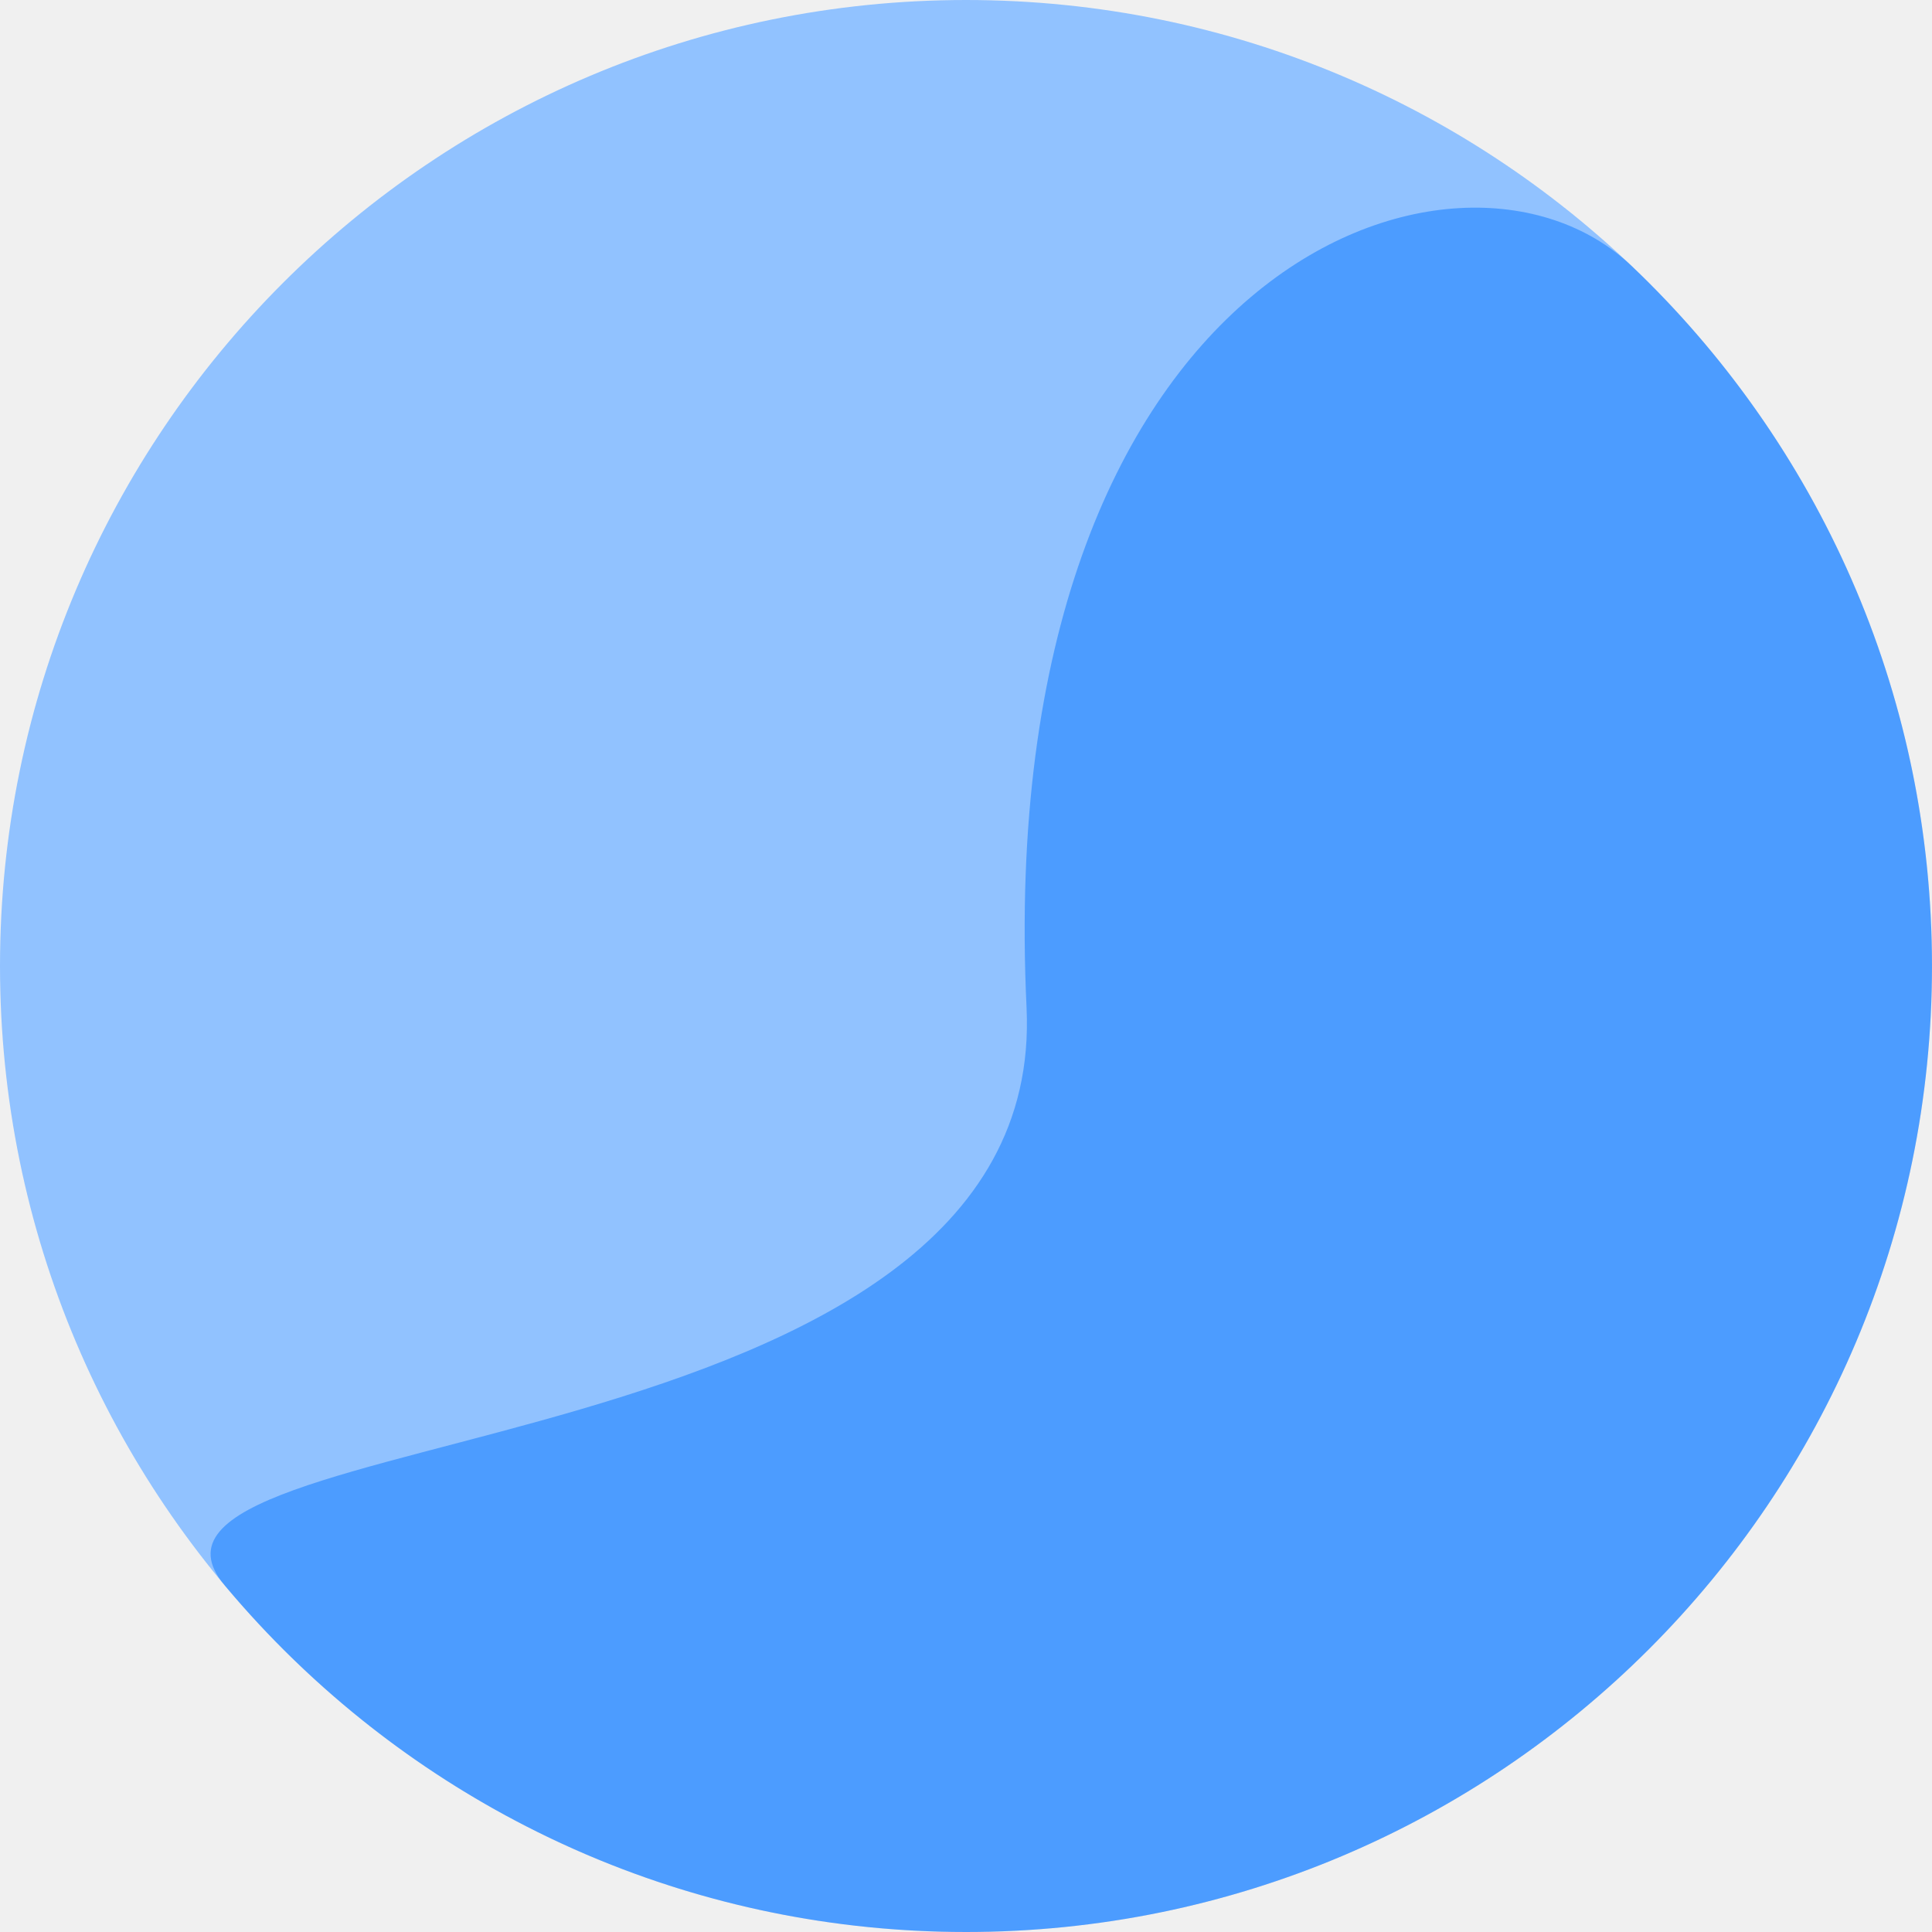
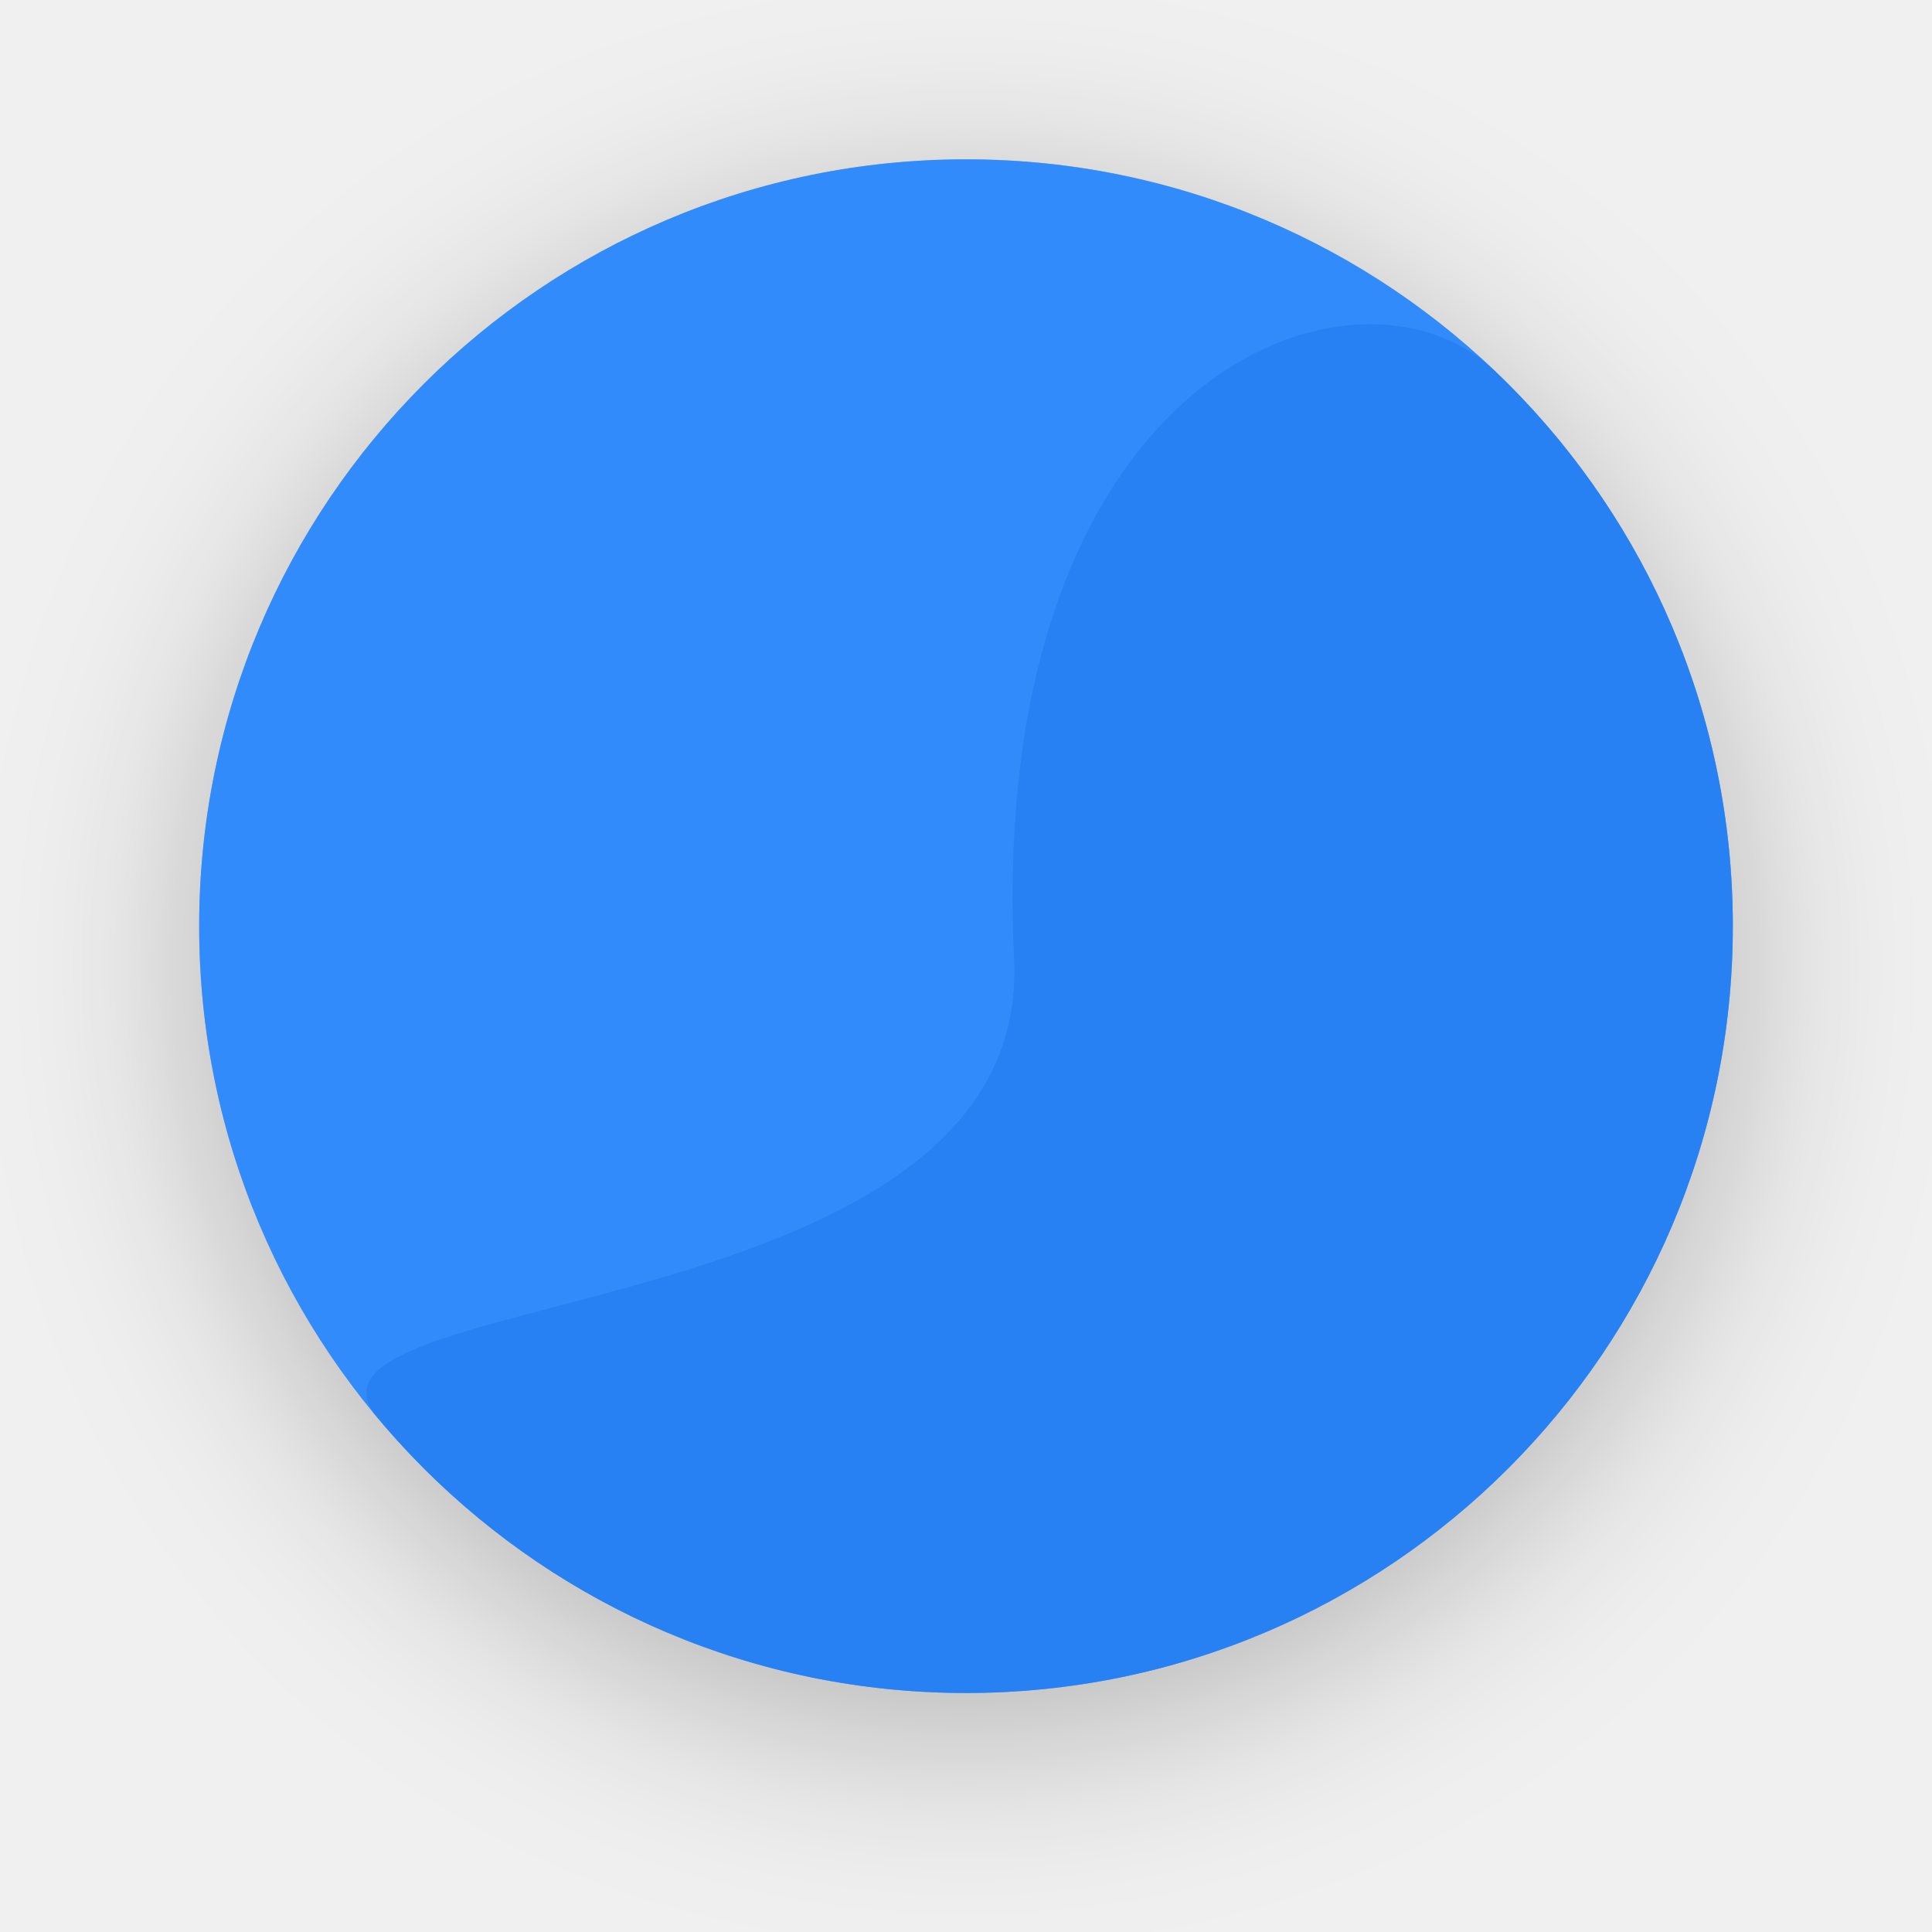
- <svg xmlns="http://www.w3.org/2000/svg" width="154" height="154" viewBox="0 0 154 154" fill="none">
-   <path fill-rule="evenodd" clip-rule="evenodd" d="M77 154C119.526 154 154 119.526 154 77C154 34.474 119.526 0 77 0C34.474 0 0 34.474 0 77C0 119.526 34.474 154 77 154Z" fill="#4A90E2" fill-opacity="0.496" />
-   <g style="mix-blend-mode:multiply">
-     <path fill-rule="evenodd" clip-rule="evenodd" d="M76.999 154C119.525 154 153.999 119.526 153.999 77C153.999 55.045 144.811 35.236 130.07 21.209C116.257 8.067 79.021 21.209 81.826 80.313C83.598 117.638 6.723 112.992 17.895 126.356C32.02 143.252 53.255 154 76.999 154Z" fill="#4A90E2" fill-opacity="0.496" />
+ <svg xmlns="http://www.w3.org/2000/svg" width="194" height="194" viewBox="0 0 194 194" fill="none">
+   <g filter="url(#filter0_d)">
+     <path fill-rule="evenodd" clip-rule="evenodd" d="M97 170C139.526 170 174 135.526 174 93C174 50.474 139.526 16 97 16C54.474 16 20 50.474 20 93C20 135.526 54.474 170 97 170Z" fill="#4A90E2" fill-opacity="0.496" />
+     <g style="mix-blend-mode:multiply">
+       <path fill-rule="evenodd" clip-rule="evenodd" d="M96.999 170C139.525 170 173.999 135.526 173.999 93C173.999 71.045 164.811 51.236 150.07 37.209C136.257 24.067 99.021 37.209 101.826 96.313C103.598 133.638 26.723 128.992 37.895 142.356C52.02 159.252 73.254 170 96.999 170Z" fill="#4A90E2" fill-opacity="0.496" />
+     </g>
+     <g style="mix-blend-mode:color">
+       <path fill-rule="evenodd" clip-rule="evenodd" d="M97 170C139.526 170 174 135.526 174 93C174 50.474 139.526 16 97 16C54.474 16 20 50.474 20 93C20 135.526 54.474 170 97 170Z" fill="#2B85F5" />
+     </g>
+     <mask id="mask0" mask-type="alpha" maskUnits="userSpaceOnUse" x="20" y="16" width="154" height="154">
+       <g style="mix-blend-mode:color">
+         <path fill-rule="evenodd" clip-rule="evenodd" d="M97 170C139.526 170 174 135.526 174 93C174 50.474 139.526 16 97 16C54.474 16 20 50.474 20 93C20 135.526 54.474 170 97 170Z" fill="white" />
+         <path fill-rule="evenodd" clip-rule="evenodd" d="M97 170C139.526 170 174 135.526 174 93C174 50.474 139.526 16 97 16C54.474 16 20 50.474 20 93C20 135.526 54.474 170 97 170Z" stroke="white" />
+       </g>
+     </mask>
+     <g mask="url(#mask0)">
+ </g>
  </g>
-   <g style="mix-blend-mode:color">
-     <path fill-rule="evenodd" clip-rule="evenodd" d="M77 154C119.526 154 154 119.526 154 77C154 34.474 119.526 0 77 0C34.474 0 0 34.474 0 77C0 119.526 34.474 154 77 154Z" fill="#2B85F5" />
-   </g>
-   <mask id="mask0" mask-type="alpha" maskUnits="userSpaceOnUse" x="0" y="0" width="154" height="154">
-     <g style="mix-blend-mode:color">
-       <path fill-rule="evenodd" clip-rule="evenodd" d="M77 154C119.526 154 154 119.526 154 77C154 34.474 119.526 0 77 0C34.474 0 0 34.474 0 77C0 119.526 34.474 154 77 154Z" fill="white" />
-       <path fill-rule="evenodd" clip-rule="evenodd" d="M77 154C119.526 154 154 119.526 154 77C154 34.474 119.526 0 77 0C34.474 0 0 34.474 0 77C0 119.526 34.474 154 77 154Z" stroke="white" />
-     </g>
-   </mask>
-   <g mask="url(#mask0)">
- </g>
+   <defs>
+     <filter id="filter0_d" x="0" y="0" width="194" height="194" filterUnits="userSpaceOnUse" color-interpolation-filters="sRGB">
+       <feFlood flood-opacity="0" result="BackgroundImageFix" />
+       <feColorMatrix in="SourceAlpha" type="matrix" values="0 0 0 0 0 0 0 0 0 0 0 0 0 0 0 0 0 0 127 0" />
+       <feOffset dy="4" />
+       <feGaussianBlur stdDeviation="10" />
+       <feColorMatrix type="matrix" values="0 0 0 0 0 0 0 0 0 0 0 0 0 0 0 0 0 0 0.25 0" />
+       <feBlend mode="normal" in2="BackgroundImageFix" result="effect1_dropShadow" />
+       <feBlend mode="normal" in="SourceGraphic" in2="effect1_dropShadow" result="shape" />
+     </filter>
+   </defs>
</svg>
